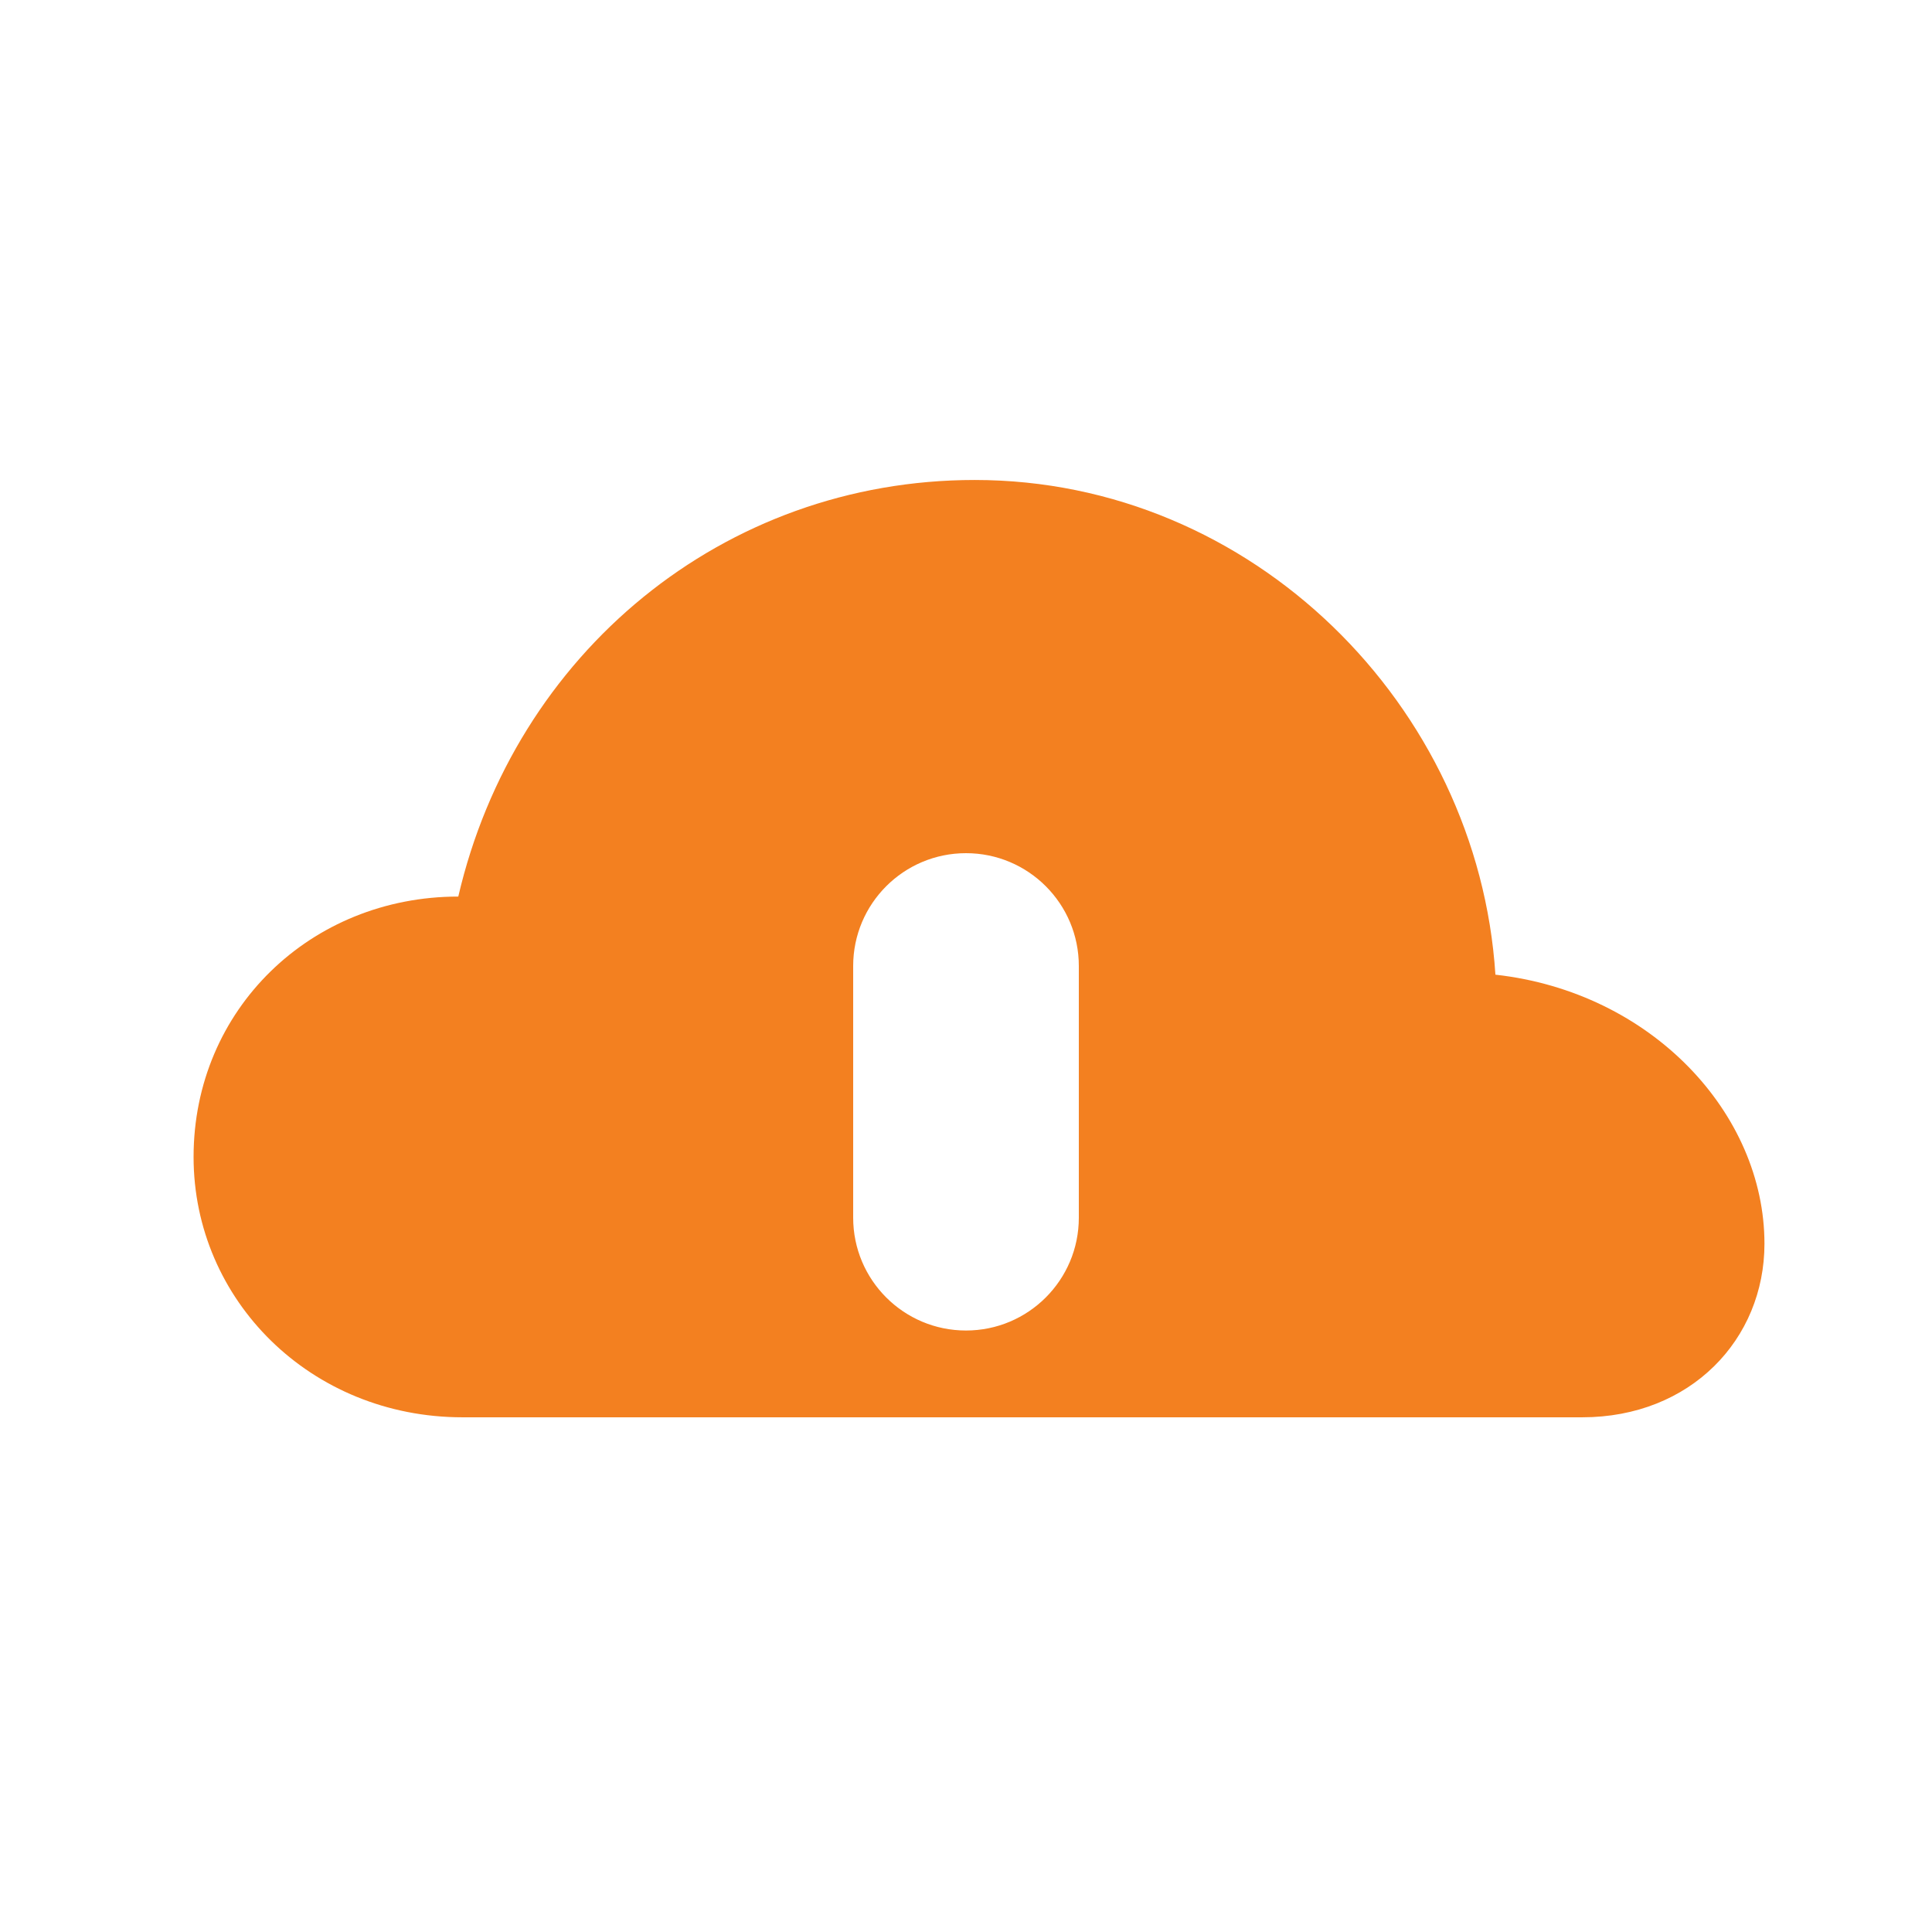
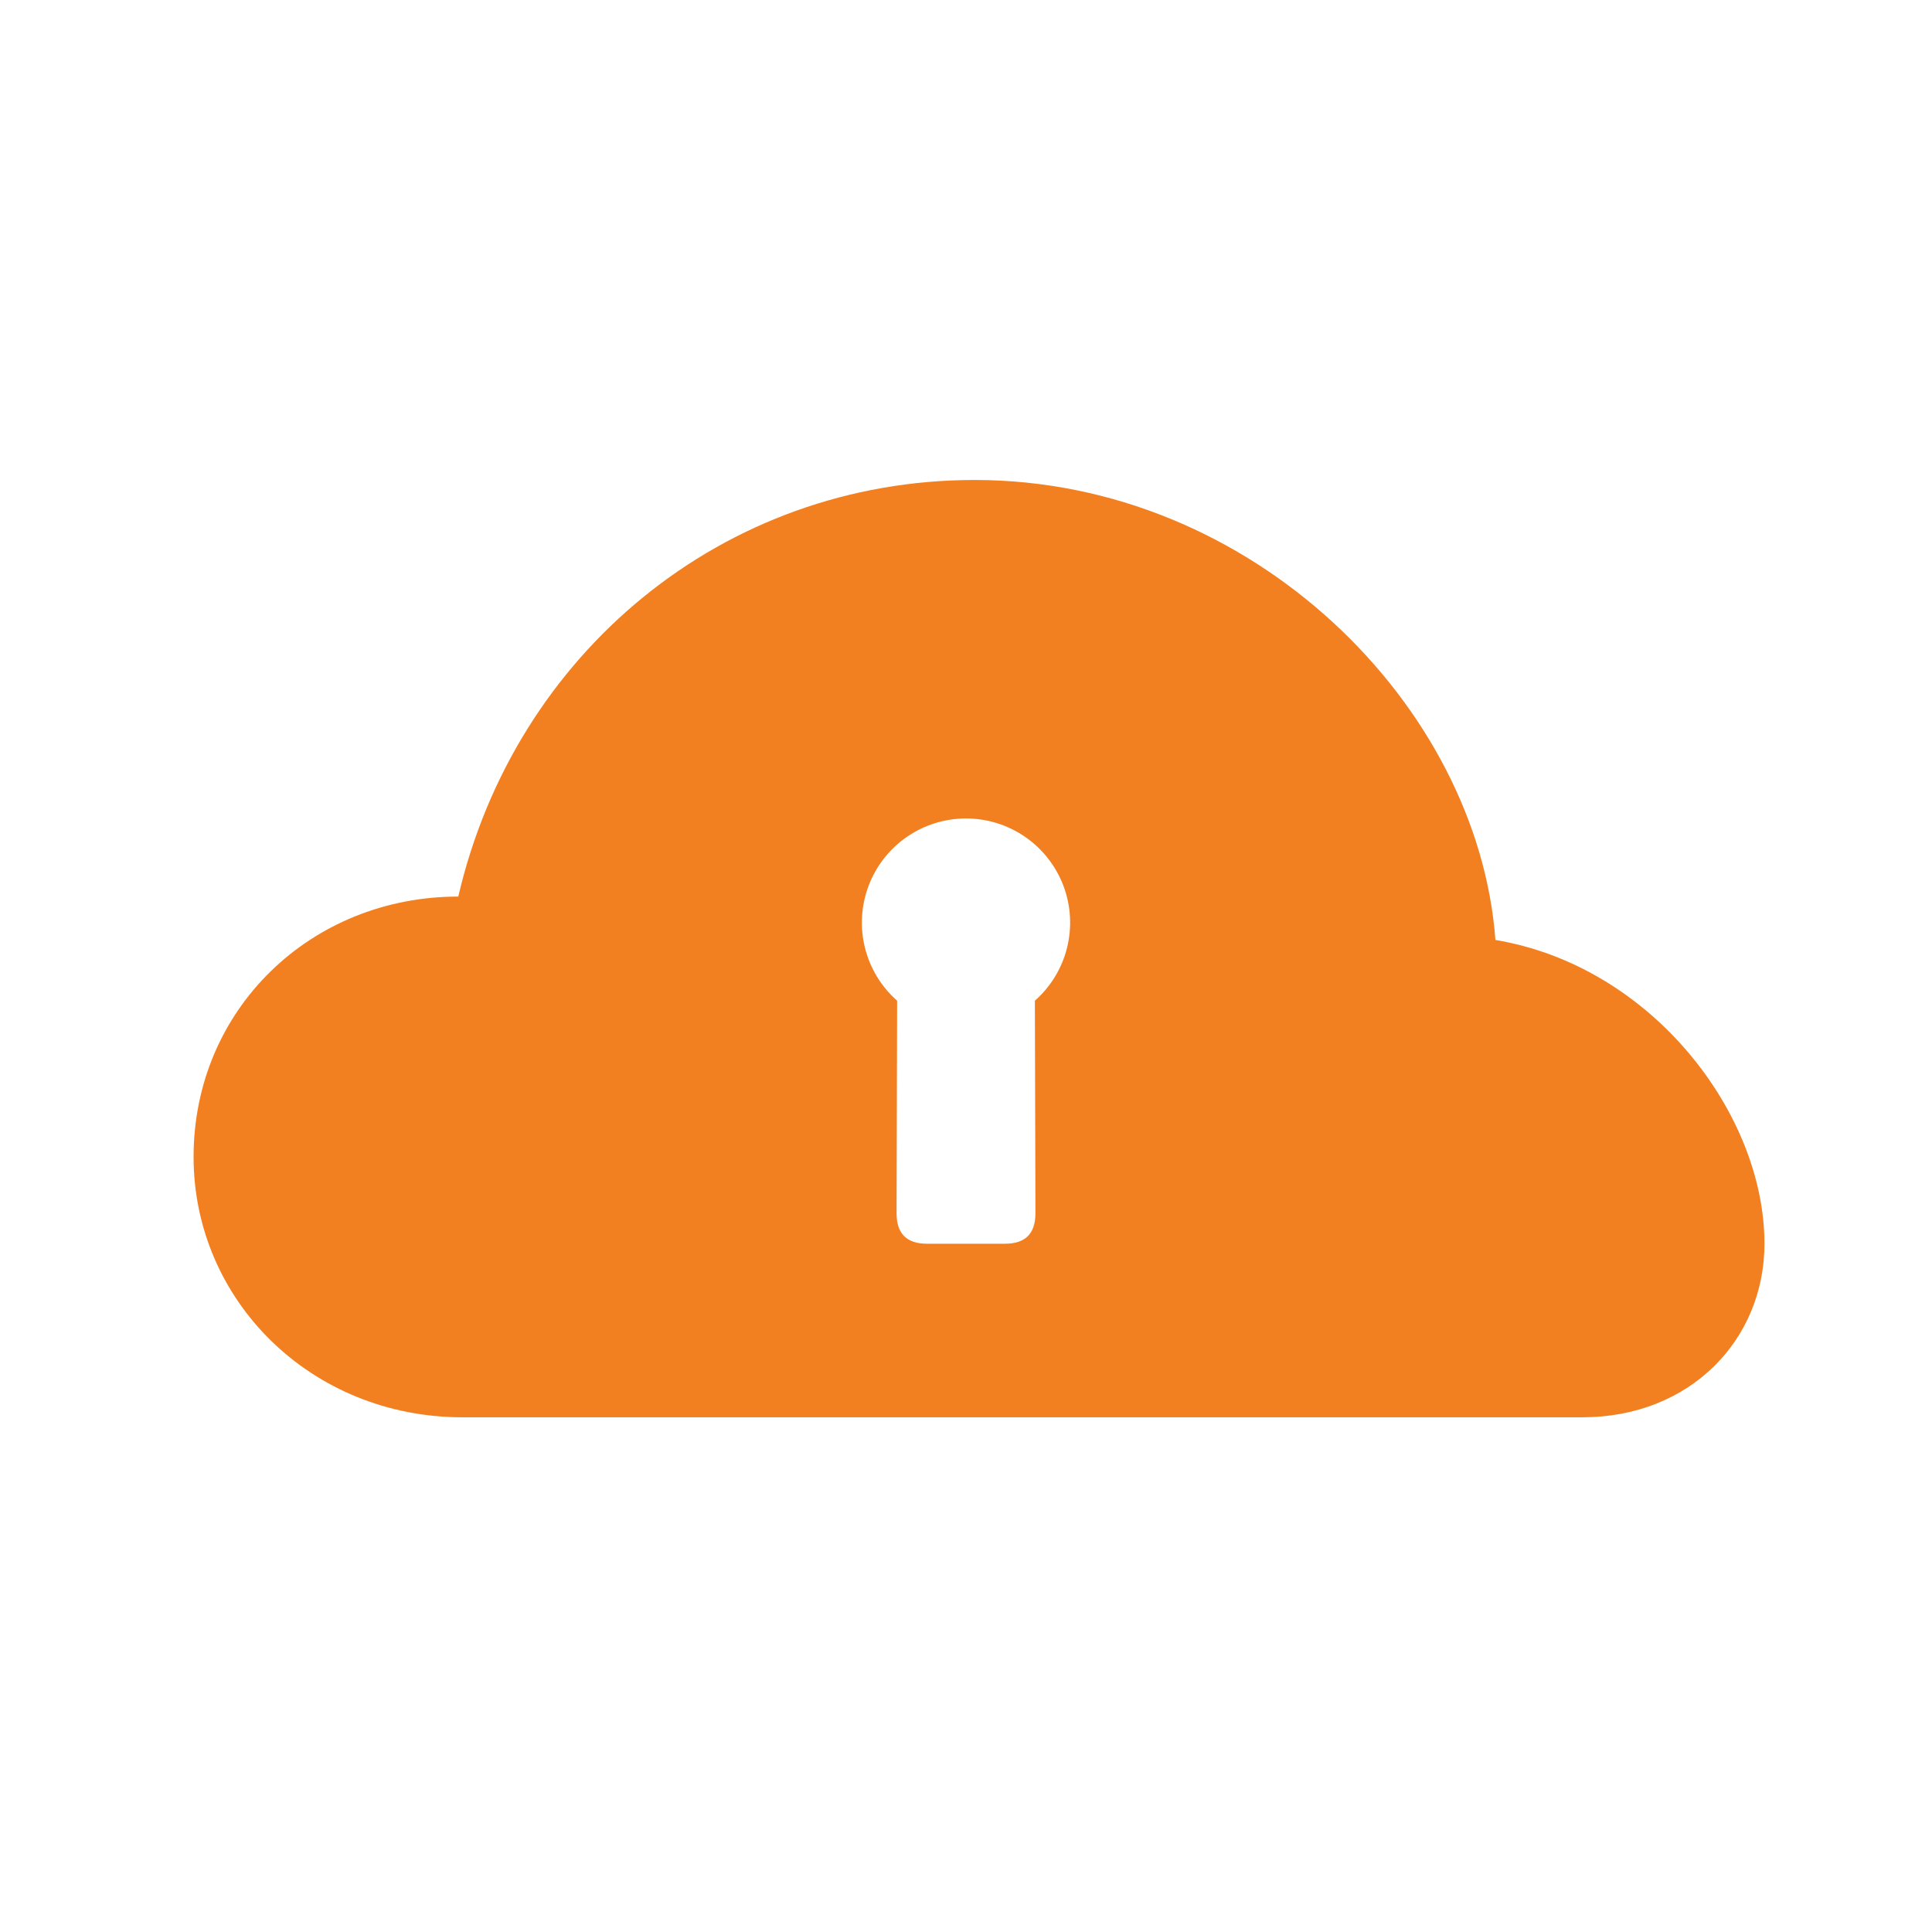
<svg xmlns="http://www.w3.org/2000/svg" width="512" height="512" viewBox="0 0 512 512" aria-label="CloudVault">
  <g transform="translate(-38.4 -38.4) scale(1.15)">
-     <path fill="#F38020" fill-rule="evenodd" d="M140 360C105 360 78 333 78 300C78 266 105 240 139 240C152 184 200 144 258 144C322 144 374 196 378 258C414 262 440 290 440 320C440 342 423 360 398 360ZM230 256A26 26 0 0 1 282 256V314A26 26 0 0 1 230 314Z" />
+     <path fill="#F38020" fill-rule="evenodd" d="M140 360C105 360 78 333 78 300C78 266 105 240 139 240C152 184 200 144 258 144C322 144 374 196 378 250C414 256 440 290 440 320C440 342 423 360 398 360ZM256 222A24 24 0 0 1 271.87 264L272 313Q272 320 265 320L247 320Q240 320 240 313L240.13 264A24 24 0 0 1 256 222Z" />
  </g>
</svg>
